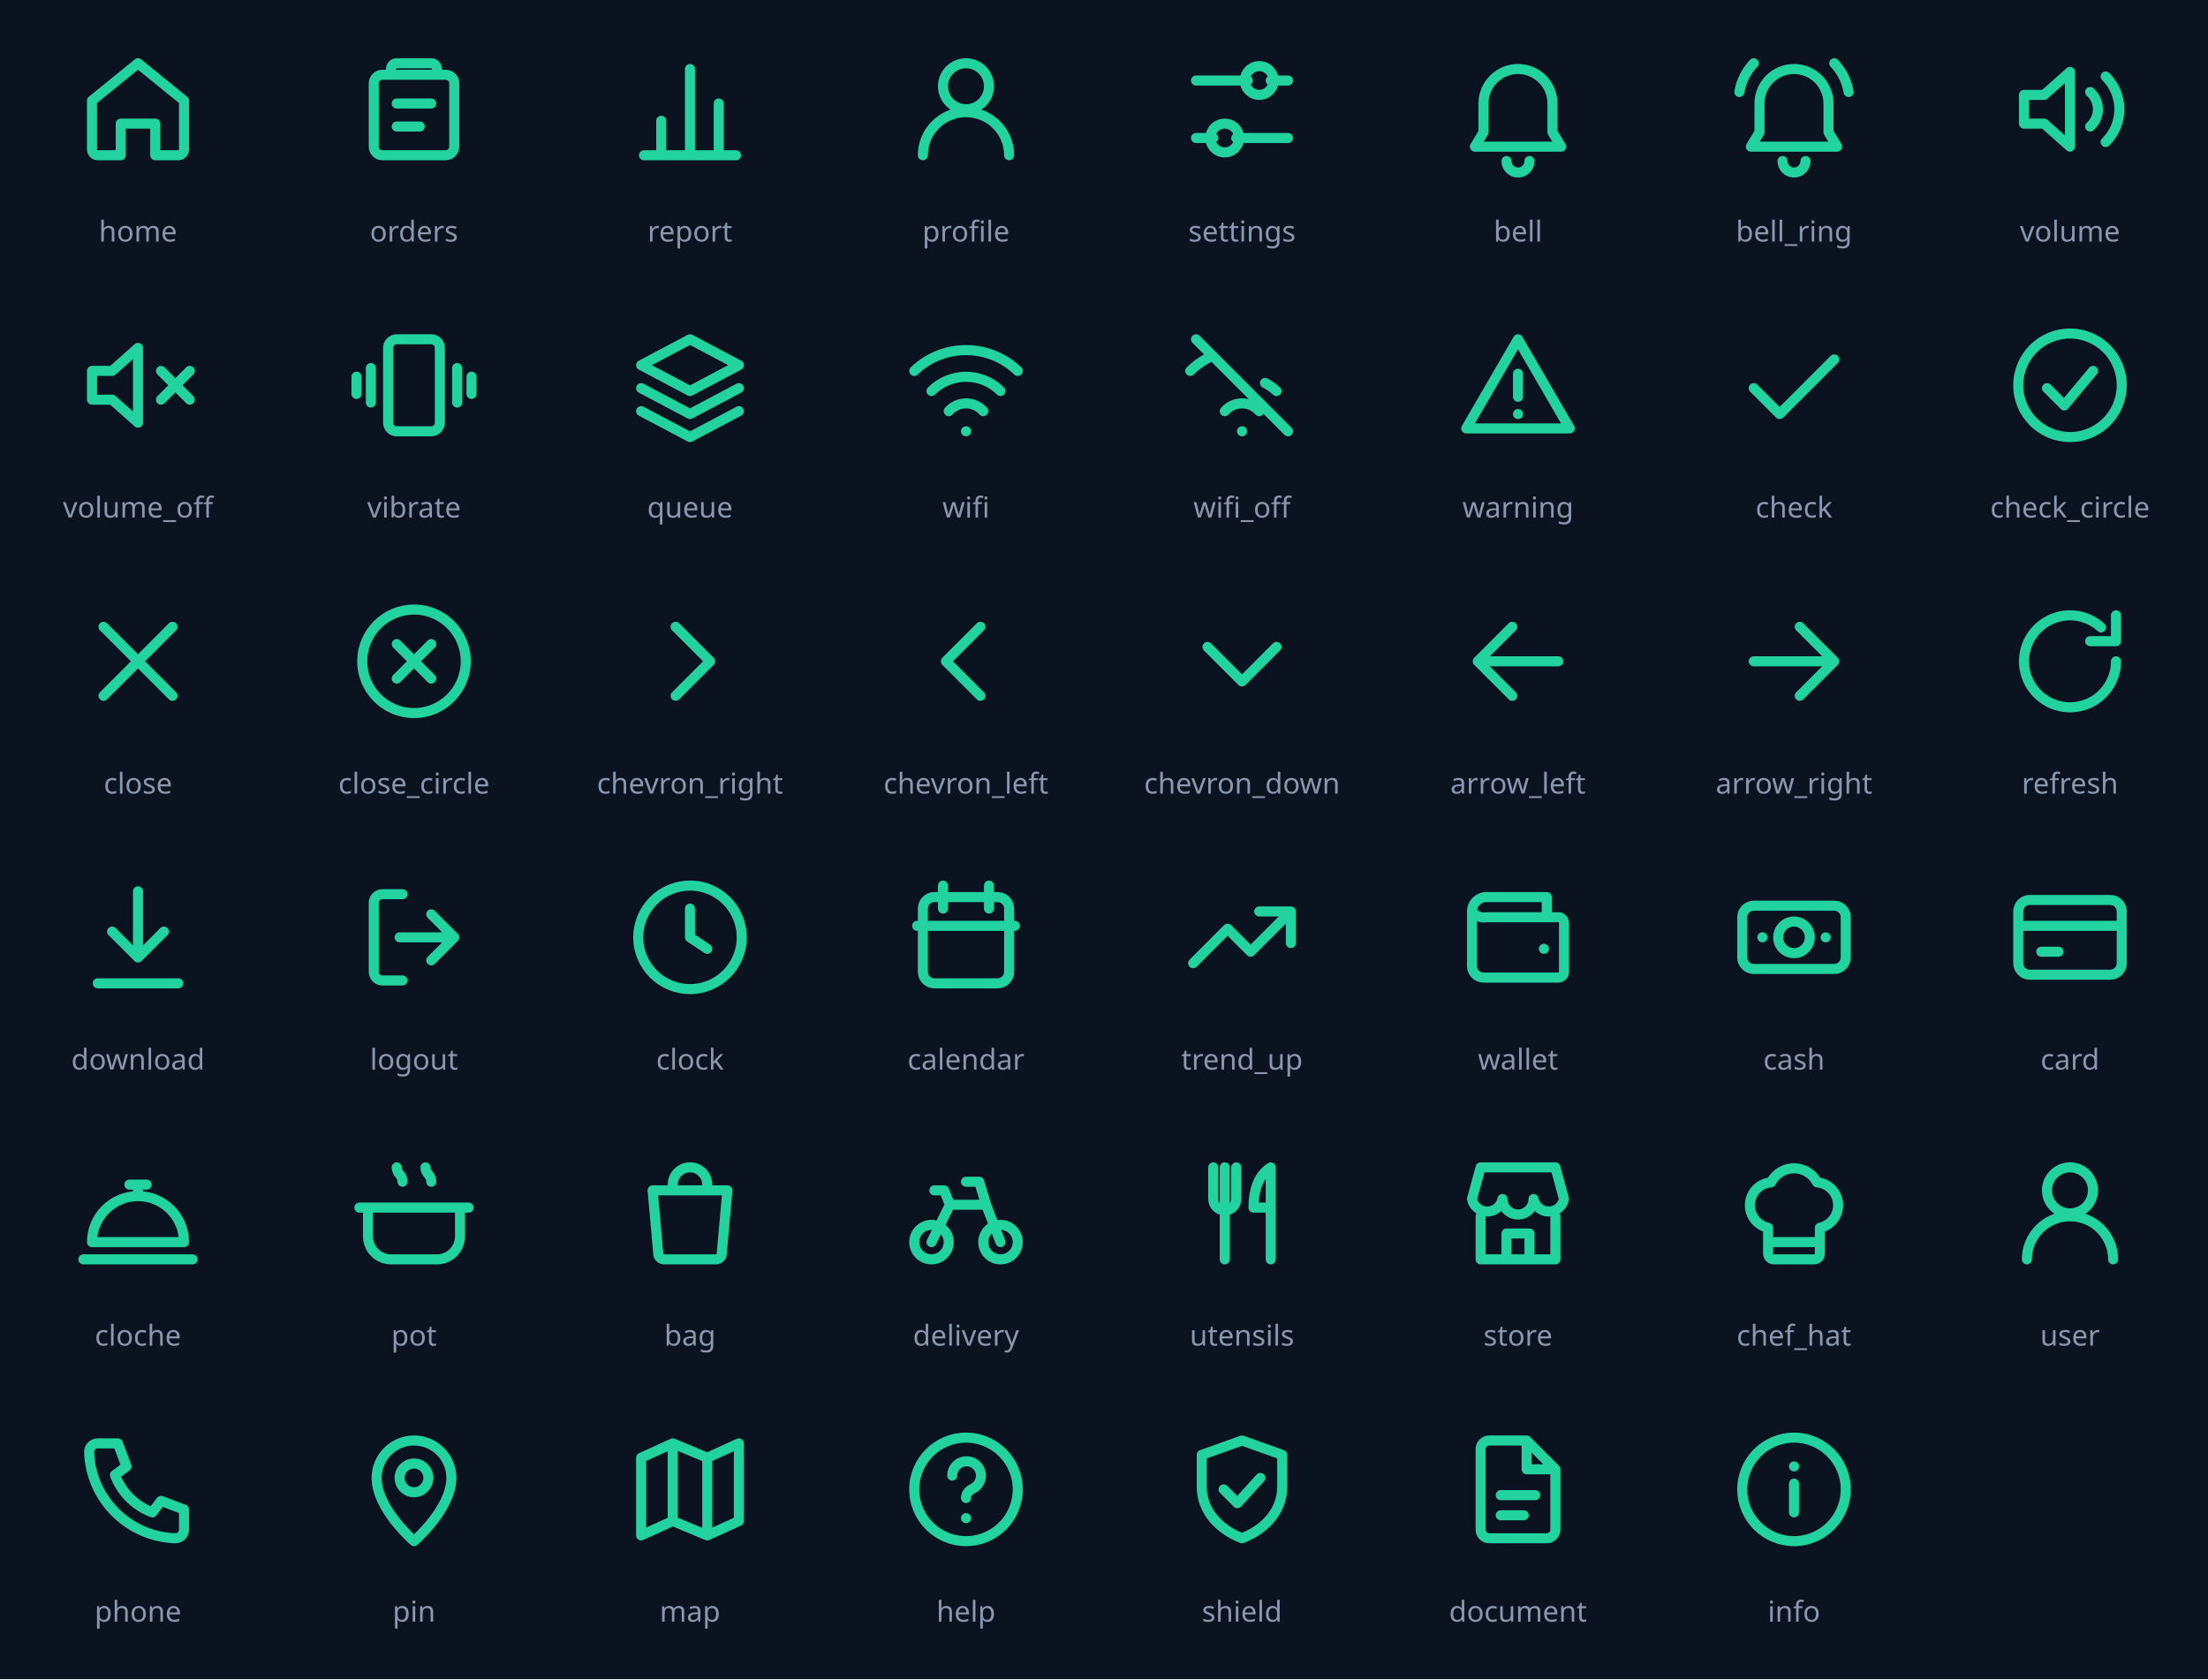
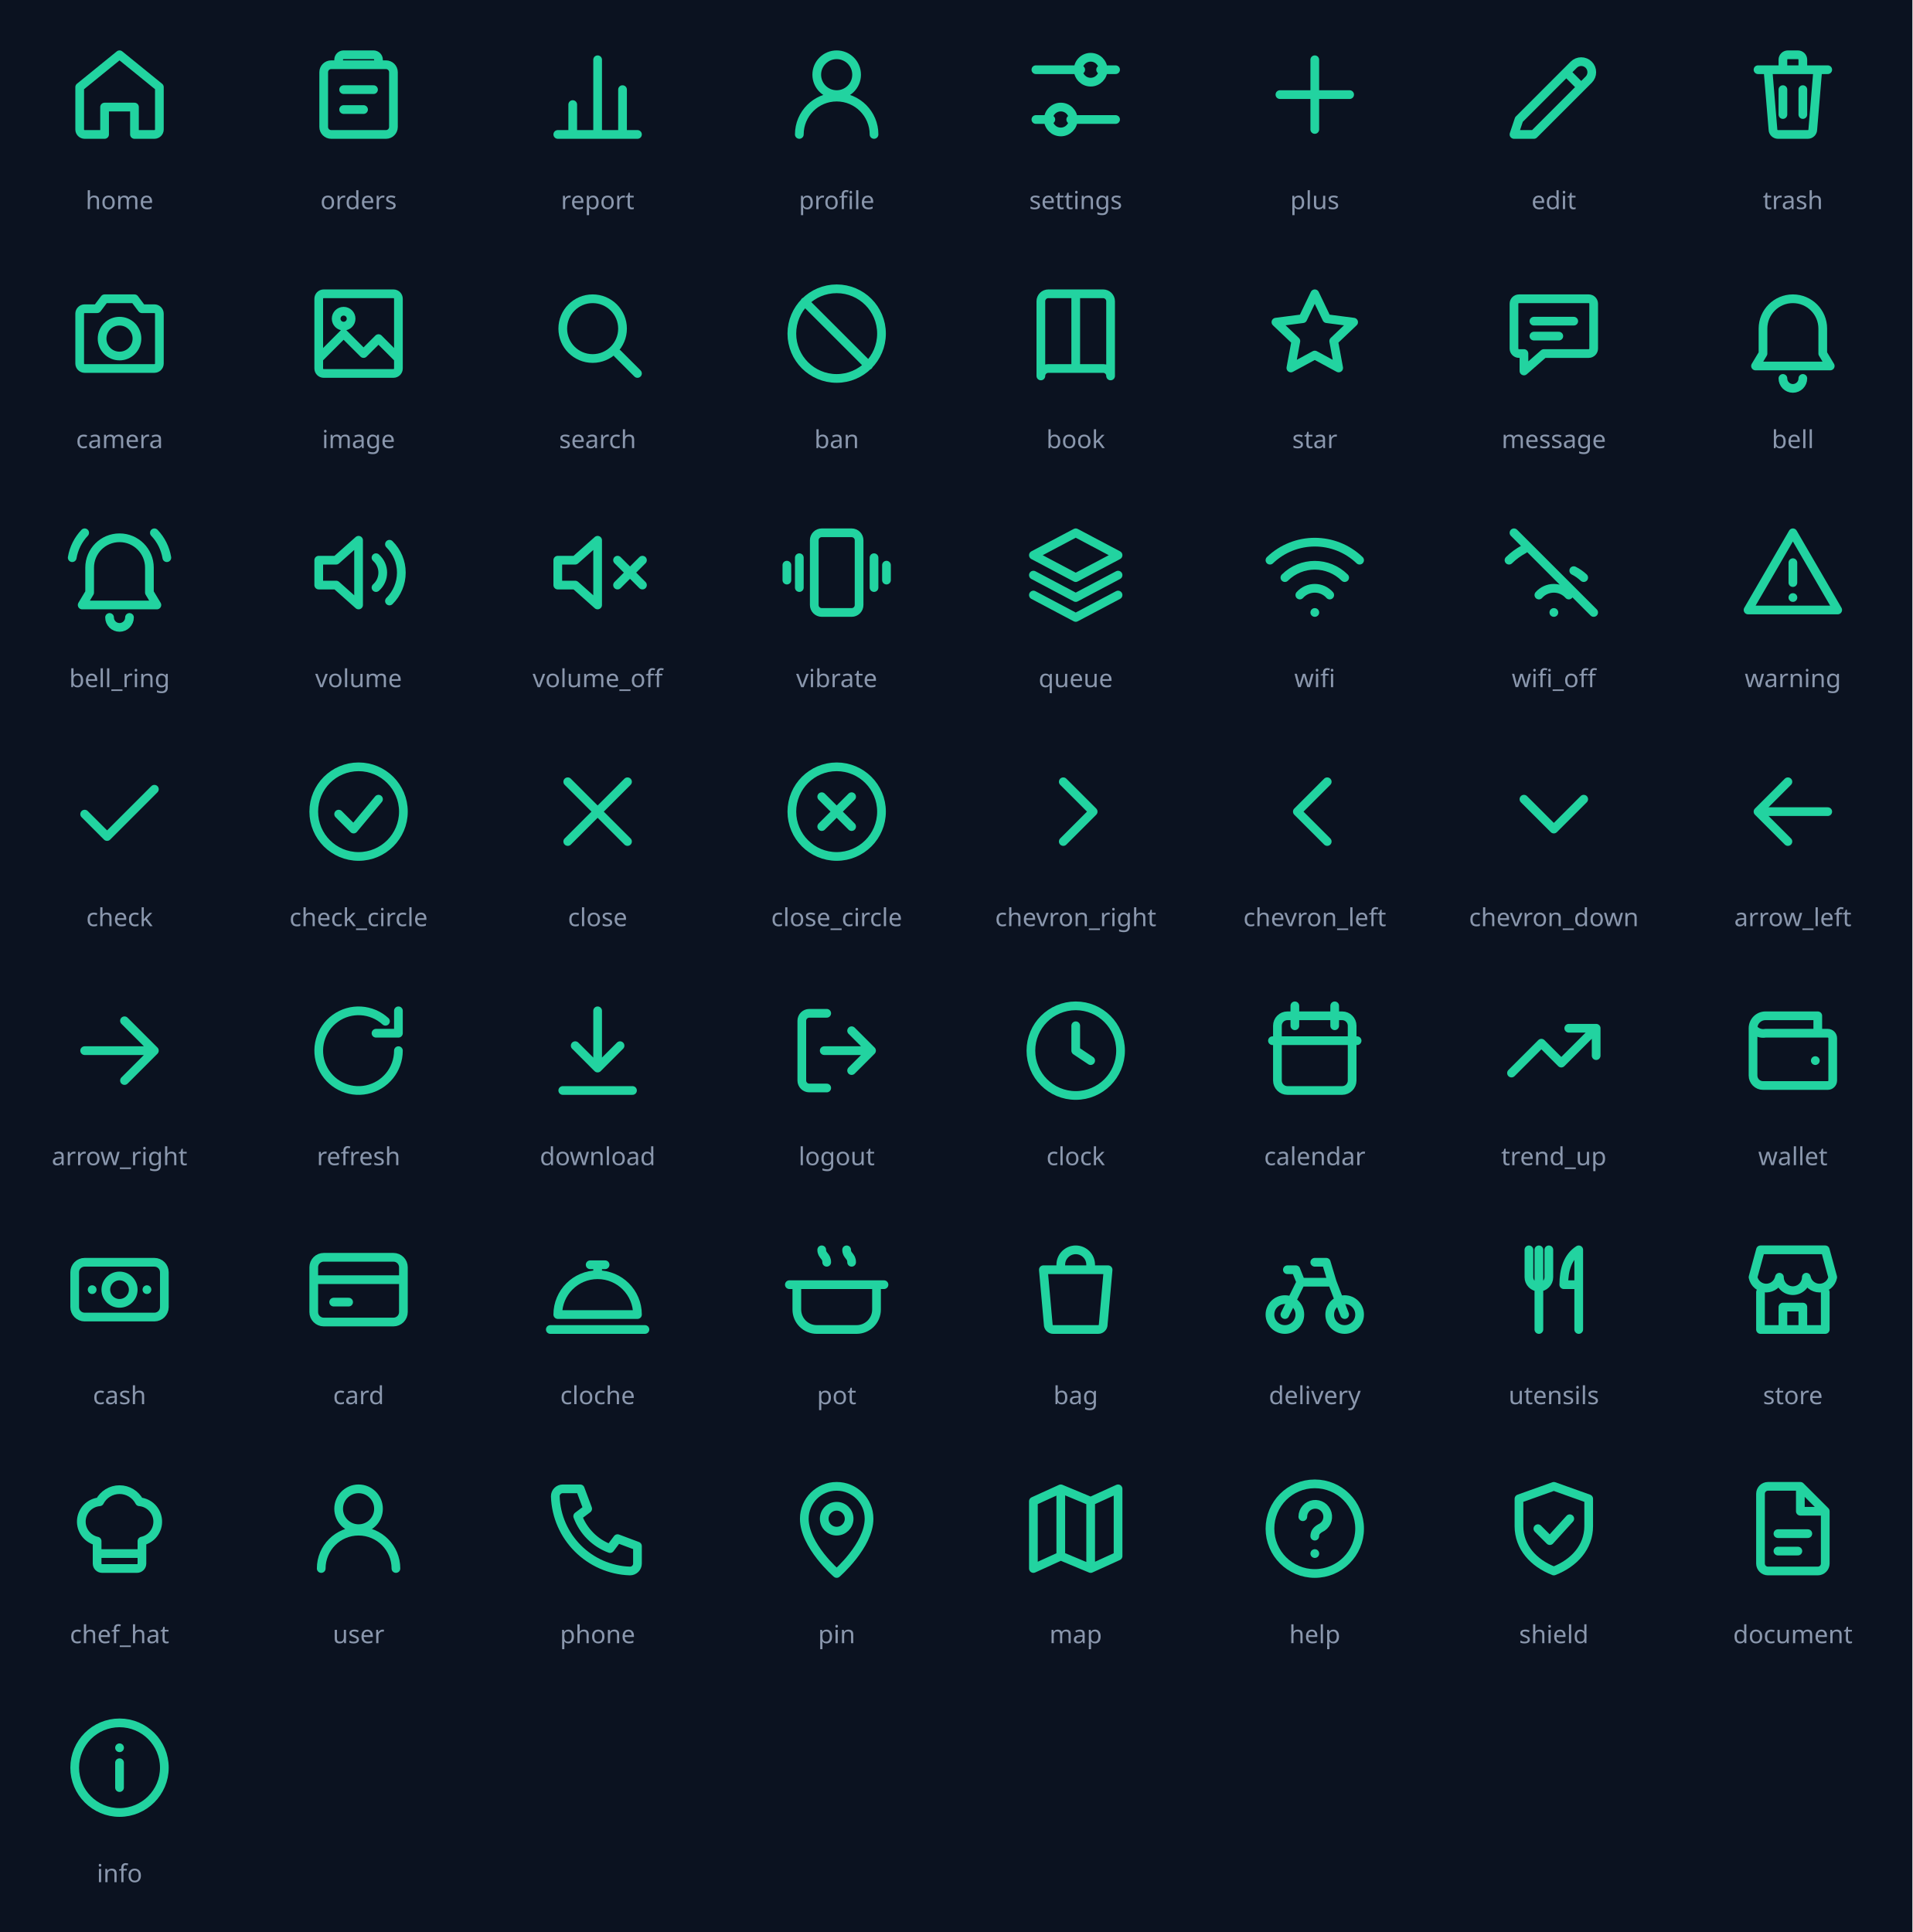
- <svg xmlns="http://www.w3.org/2000/svg" width="768" height="584" viewBox="0 0 768 584">
+ <svg xmlns="http://www.w3.org/2000/svg" width="768" height="776" viewBox="0 0 768 776">
  <rect width="100%" height="100%" fill="#0B1220" />
  <g transform="translate(24 14) scale(2)" fill="none" stroke="#22D3A0" stroke-width="1.75" stroke-linecap="round" stroke-linejoin="round">
    <path d="M4 10.5 12 4l8 6.5V19a1 1 0 0 1-1 1h-4v-5.5H9V20H5a1 1 0 0 1-1-1z" />
  </g>
  <text x="48.0" y="84" font-family="sans-serif" font-size="10" fill="#8A97AD" text-anchor="middle">home</text>
  <g transform="translate(120 14) scale(2)" fill="none" stroke="#22D3A0" stroke-width="1.75" stroke-linecap="round" stroke-linejoin="round">
    <path d="M9 4h6a1 1 0 0 1 1 1v1H8V5a1 1 0 0 1 1-1zM8 6H6.5A1.5 1.5 0 0 0 5 7.5v11A1.5 1.5 0 0 0 6.5 20h11a1.5 1.5 0 0 0 1.5-1.5v-11A1.5 1.5 0 0 0 17.5 6H16M9 11h6M9 15h4" />
  </g>
  <text x="144.0" y="84" font-family="sans-serif" font-size="10" fill="#8A97AD" text-anchor="middle">orders</text>
  <g transform="translate(216 14) scale(2)" fill="none" stroke="#22D3A0" stroke-width="1.75" stroke-linecap="round" stroke-linejoin="round">
    <path d="M4 20h16M7 20v-6M12 20V5M17 20v-9" />
  </g>
  <text x="240.0" y="84" font-family="sans-serif" font-size="10" fill="#8A97AD" text-anchor="middle">report</text>
  <g transform="translate(312 14) scale(2)" fill="none" stroke="#22D3A0" stroke-width="1.75" stroke-linecap="round" stroke-linejoin="round">
    <path d="M8 8a4 4 0 1 0 8 0 4 4 0 1 0 -8 0zM4.5 20a7.5 7.5 0 0 1 15 0" />
  </g>
  <text x="336.0" y="84" font-family="sans-serif" font-size="10" fill="#8A97AD" text-anchor="middle">profile</text>
  <g transform="translate(408 14) scale(2)" fill="none" stroke="#22D3A0" stroke-width="1.75" stroke-linecap="round" stroke-linejoin="round">
    <path d="M4 7h9M17 7h3M15 9.5a2.5 2.5 0 1 0 0-5 2.5 2.5 0 0 0 0 5zM4 17h3M11 17h9M9 19.5a2.5 2.5 0 1 0 0-5 2.5 2.5 0 0 0 0 5z" />
  </g>
  <text x="432.0" y="84" font-family="sans-serif" font-size="10" fill="#8A97AD" text-anchor="middle">settings</text>
  <g transform="translate(504 14) scale(2)" fill="none" stroke="#22D3A0" stroke-width="1.75" stroke-linecap="round" stroke-linejoin="round">
+     <path d="M12 5v14M5 12h14" />
+   </g>
+   <text x="528.0" y="84" font-family="sans-serif" font-size="10" fill="#8A97AD" text-anchor="middle">plus</text>
+   <g transform="translate(600 14) scale(2)" fill="none" stroke="#22D3A0" stroke-width="1.75" stroke-linecap="round" stroke-linejoin="round">
+     <path d="M4 20h4L19 9a2.1 2.1 0 0 0-3-3L5 17zM14.5 7.5l3 3" />
+   </g>
+   <text x="624.0" y="84" font-family="sans-serif" font-size="10" fill="#8A97AD" text-anchor="middle">edit</text>
+   <g transform="translate(696 14) scale(2)" fill="none" stroke="#22D3A0" stroke-width="1.75" stroke-linecap="round" stroke-linejoin="round">
+     <path d="M5 7h14M10 7V5a1 1 0 0 1 1-1h2a1 1 0 0 1 1 1v2M7 7l1 12a1 1 0 0 0 1 1h6a1 1 0 0 0 1-1l1-12M10 11v5M14 11v5" />
+   </g>
+   <text x="720.0" y="84" font-family="sans-serif" font-size="10" fill="#8A97AD" text-anchor="middle">trash</text>
+   <g transform="translate(24 110) scale(2)" fill="none" stroke="#22D3A0" stroke-width="1.75" stroke-linecap="round" stroke-linejoin="round">
+     <path d="M4 8a1 1 0 0 1 1-1h2.5l1.5-2h6l1.5 2H19a1 1 0 0 1 1 1v10a1 1 0 0 1-1 1H5a1 1 0 0 1-1-1zM8.5 13a3.5 3.5 0 1 0 7.0 0 3.5 3.5 0 1 0 -7.0 0z" />
+   </g>
+   <text x="48.0" y="180" font-family="sans-serif" font-size="10" fill="#8A97AD" text-anchor="middle">camera</text>
+   <g transform="translate(120 110) scale(2)" fill="none" stroke="#22D3A0" stroke-width="1.75" stroke-linecap="round" stroke-linejoin="round">
+     <path d="M5 4h14a1 1 0 0 1 1 1v14a1 1 0 0 1-1 1H5a1 1 0 0 1-1-1V5a1 1 0 0 1 1-1zM7.5 9a1.5 1.5 0 1 0 3.0 0 1.5 1.5 0 1 0 -3.0 0zM4 17l5-5 4 4 3-3 4 4" />
+   </g>
+   <text x="144.0" y="180" font-family="sans-serif" font-size="10" fill="#8A97AD" text-anchor="middle">image</text>
+   <g transform="translate(216 110) scale(2)" fill="none" stroke="#22D3A0" stroke-width="1.75" stroke-linecap="round" stroke-linejoin="round">
+     <path d="M5 11a6 6 0 1 0 12 0 6 6 0 1 0 -12 0zM16 16l4 4" />
+   </g>
+   <text x="240.0" y="180" font-family="sans-serif" font-size="10" fill="#8A97AD" text-anchor="middle">search</text>
+   <g transform="translate(312 110) scale(2)" fill="none" stroke="#22D3A0" stroke-width="1.75" stroke-linecap="round" stroke-linejoin="round">
+     <path d="M3 12a9 9 0 1 0 18 0 9 9 0 1 0 -18 0zM5.6 5.6l12.8 12.8" />
+   </g>
+   <text x="336.0" y="180" font-family="sans-serif" font-size="10" fill="#8A97AD" text-anchor="middle">ban</text>
+   <g transform="translate(408 110) scale(2)" fill="none" stroke="#22D3A0" stroke-width="1.75" stroke-linecap="round" stroke-linejoin="round">
+     <path d="M5 5.5A1.5 1.5 0 0 1 6.5 4H12v15H6.5A1.5 1.5 0 0 0 5 20.5zM19 5.5A1.5 1.5 0 0 0 17.5 4H12v15h5.5a1.5 1.5 0 0 1 1.5 1.5z" />
+   </g>
+   <text x="432.0" y="180" font-family="sans-serif" font-size="10" fill="#8A97AD" text-anchor="middle">book</text>
+   <g transform="translate(504 110) scale(2)" fill="none" stroke="#22D3A0" stroke-width="1.75" stroke-linecap="round" stroke-linejoin="round">
+     <path d="M12 4l2.4 5 5.4.7-4 3.8 1 5.4L12 16.3 7.2 18.9l1-5.4-4-3.8 5.4-.7z" />
+   </g>
+   <text x="528.0" y="180" font-family="sans-serif" font-size="10" fill="#8A97AD" text-anchor="middle">star</text>
+   <g transform="translate(600 110) scale(2)" fill="none" stroke="#22D3A0" stroke-width="1.75" stroke-linecap="round" stroke-linejoin="round">
+     <path d="M5 5h14a1 1 0 0 1 1 1v9a1 1 0 0 1-1 1H10l-4 3.5V16H5a1 1 0 0 1-1-1V6a1 1 0 0 1 1-1zM8 9.5h8M8 12.5h5" />
+   </g>
+   <text x="624.0" y="180" font-family="sans-serif" font-size="10" fill="#8A97AD" text-anchor="middle">message</text>
+   <g transform="translate(696 110) scale(2)" fill="none" stroke="#22D3A0" stroke-width="1.75" stroke-linecap="round" stroke-linejoin="round">
    <path d="M6 16v-5a6 6 0 0 1 12 0v5l1.5 2.5h-15zM10 21a2 2 0 0 0 4 0" />
  </g>
-   <text x="528.0" y="84" font-family="sans-serif" font-size="10" fill="#8A97AD" text-anchor="middle">bell</text>
-   <g transform="translate(600 14) scale(2)" fill="none" stroke="#22D3A0" stroke-width="1.75" stroke-linecap="round" stroke-linejoin="round">
+   <text x="720.0" y="180" font-family="sans-serif" font-size="10" fill="#8A97AD" text-anchor="middle">bell</text>
+   <g transform="translate(24 206) scale(2)" fill="none" stroke="#22D3A0" stroke-width="1.75" stroke-linecap="round" stroke-linejoin="round">
    <path d="M6 16v-5a6 6 0 0 1 12 0v5l1.5 2.5h-15zM10 21a2 2 0 0 0 4 0M2.5 9A9.5 9.5 0 0 1 5 4M21.5 9A9.5 9.5 0 0 0 19 4" />
  </g>
-   <text x="624.0" y="84" font-family="sans-serif" font-size="10" fill="#8A97AD" text-anchor="middle">bell_ring</text>
-   <g transform="translate(696 14) scale(2)" fill="none" stroke="#22D3A0" stroke-width="1.75" stroke-linecap="round" stroke-linejoin="round">
+   <text x="48.0" y="276" font-family="sans-serif" font-size="10" fill="#8A97AD" text-anchor="middle">bell_ring</text>
+   <g transform="translate(120 206) scale(2)" fill="none" stroke="#22D3A0" stroke-width="1.75" stroke-linecap="round" stroke-linejoin="round">
    <path d="M4 9.5v5h3.5l4.5 4v-13l-4.5 4zM15.5 9a4 4 0 0 1 0 6M18.2 6.3a8 8 0 0 1 0 11.4" />
  </g>
-   <text x="720.0" y="84" font-family="sans-serif" font-size="10" fill="#8A97AD" text-anchor="middle">volume</text>
-   <g transform="translate(24 110) scale(2)" fill="none" stroke="#22D3A0" stroke-width="1.75" stroke-linecap="round" stroke-linejoin="round">
+   <text x="144.0" y="276" font-family="sans-serif" font-size="10" fill="#8A97AD" text-anchor="middle">volume</text>
+   <g transform="translate(216 206) scale(2)" fill="none" stroke="#22D3A0" stroke-width="1.75" stroke-linecap="round" stroke-linejoin="round">
    <path d="M4 9.5v5h3.5l4.5 4v-13l-4.5 4zM16 9.5l5 5M21 9.5l-5 5" />
  </g>
-   <text x="48.0" y="180" font-family="sans-serif" font-size="10" fill="#8A97AD" text-anchor="middle">volume_off</text>
-   <g transform="translate(120 110) scale(2)" fill="none" stroke="#22D3A0" stroke-width="1.75" stroke-linecap="round" stroke-linejoin="round">
+   <text x="240.0" y="276" font-family="sans-serif" font-size="10" fill="#8A97AD" text-anchor="middle">volume_off</text>
+   <g transform="translate(312 206) scale(2)" fill="none" stroke="#22D3A0" stroke-width="1.75" stroke-linecap="round" stroke-linejoin="round">
    <path d="M9 4h6a1.5 1.5 0 0 1 1.5 1.5v13A1.5 1.5 0 0 1 15 20H9a1.5 1.5 0 0 1-1.5-1.5v-13A1.5 1.5 0 0 1 9 4zM4.5 9v6M19.5 9v6M2 10.5v3M22 10.5v3" />
  </g>
-   <text x="144.0" y="180" font-family="sans-serif" font-size="10" fill="#8A97AD" text-anchor="middle">vibrate</text>
-   <g transform="translate(216 110) scale(2)" fill="none" stroke="#22D3A0" stroke-width="1.75" stroke-linecap="round" stroke-linejoin="round">
+   <text x="336.0" y="276" font-family="sans-serif" font-size="10" fill="#8A97AD" text-anchor="middle">vibrate</text>
+   <g transform="translate(408 206) scale(2)" fill="none" stroke="#22D3A0" stroke-width="1.75" stroke-linecap="round" stroke-linejoin="round">
    <path d="M12 4 20.5 8.5 12 13 3.5 8.5zM3.5 12.5 12 17l8.5-4.5M3.5 16.5 12 21l8.5-4.5" />
  </g>
-   <text x="240.0" y="180" font-family="sans-serif" font-size="10" fill="#8A97AD" text-anchor="middle">queue</text>
-   <g transform="translate(312 110) scale(2)" fill="none" stroke="#22D3A0" stroke-width="1.75" stroke-linecap="round" stroke-linejoin="round">
+   <text x="432.0" y="276" font-family="sans-serif" font-size="10" fill="#8A97AD" text-anchor="middle">queue</text>
+   <g transform="translate(504 206) scale(2)" fill="none" stroke="#22D3A0" stroke-width="1.75" stroke-linecap="round" stroke-linejoin="round">
    <path d="M3 9.5a13 13 0 0 1 18 0M6 13a8.5 8.5 0 0 1 12 0M9 16.5a4 4 0 0 1 6 0M12 20h.01" />
  </g>
-   <text x="336.0" y="180" font-family="sans-serif" font-size="10" fill="#8A97AD" text-anchor="middle">wifi</text>
-   <g transform="translate(408 110) scale(2)" fill="none" stroke="#22D3A0" stroke-width="1.75" stroke-linecap="round" stroke-linejoin="round">
+   <text x="528.0" y="276" font-family="sans-serif" font-size="10" fill="#8A97AD" text-anchor="middle">wifi</text>
+   <g transform="translate(600 206) scale(2)" fill="none" stroke="#22D3A0" stroke-width="1.75" stroke-linecap="round" stroke-linejoin="round">
    <path d="M3 9.5a13 13 0 0 1 3-2.2M18 13a8.5 8.5 0 0 0-2-1.4M9 16.5a4 4 0 0 1 6 0M12 20h.01M4 4l16 16" />
  </g>
-   <text x="432.0" y="180" font-family="sans-serif" font-size="10" fill="#8A97AD" text-anchor="middle">wifi_off</text>
-   <g transform="translate(504 110) scale(2)" fill="none" stroke="#22D3A0" stroke-width="1.75" stroke-linecap="round" stroke-linejoin="round">
+   <text x="624.0" y="276" font-family="sans-serif" font-size="10" fill="#8A97AD" text-anchor="middle">wifi_off</text>
+   <g transform="translate(696 206) scale(2)" fill="none" stroke="#22D3A0" stroke-width="1.75" stroke-linecap="round" stroke-linejoin="round">
    <path d="M12 4 21 19.5H3zM12 10v4M12 17h.01" />
  </g>
-   <text x="528.0" y="180" font-family="sans-serif" font-size="10" fill="#8A97AD" text-anchor="middle">warning</text>
-   <g transform="translate(600 110) scale(2)" fill="none" stroke="#22D3A0" stroke-width="1.75" stroke-linecap="round" stroke-linejoin="round">
+   <text x="720.0" y="276" font-family="sans-serif" font-size="10" fill="#8A97AD" text-anchor="middle">warning</text>
+   <g transform="translate(24 302) scale(2)" fill="none" stroke="#22D3A0" stroke-width="1.75" stroke-linecap="round" stroke-linejoin="round">
    <path d="M5 12.5 9.5 17 19 7.5" />
  </g>
-   <text x="624.0" y="180" font-family="sans-serif" font-size="10" fill="#8A97AD" text-anchor="middle">check</text>
-   <g transform="translate(696 110) scale(2)" fill="none" stroke="#22D3A0" stroke-width="1.75" stroke-linecap="round" stroke-linejoin="round">
+   <text x="48.0" y="372" font-family="sans-serif" font-size="10" fill="#8A97AD" text-anchor="middle">check</text>
+   <g transform="translate(120 302) scale(2)" fill="none" stroke="#22D3A0" stroke-width="1.75" stroke-linecap="round" stroke-linejoin="round">
    <path d="M3 12a9 9 0 1 0 18 0 9 9 0 1 0 -18 0zM8 12.5l3 3 5-6" />
  </g>
-   <text x="720.0" y="180" font-family="sans-serif" font-size="10" fill="#8A97AD" text-anchor="middle">check_circle</text>
-   <g transform="translate(24 206) scale(2)" fill="none" stroke="#22D3A0" stroke-width="1.75" stroke-linecap="round" stroke-linejoin="round">
+   <text x="144.0" y="372" font-family="sans-serif" font-size="10" fill="#8A97AD" text-anchor="middle">check_circle</text>
+   <g transform="translate(216 302) scale(2)" fill="none" stroke="#22D3A0" stroke-width="1.75" stroke-linecap="round" stroke-linejoin="round">
    <path d="M6 6l12 12M18 6 6 18" />
  </g>
-   <text x="48.0" y="276" font-family="sans-serif" font-size="10" fill="#8A97AD" text-anchor="middle">close</text>
-   <g transform="translate(120 206) scale(2)" fill="none" stroke="#22D3A0" stroke-width="1.75" stroke-linecap="round" stroke-linejoin="round">
+   <text x="240.0" y="372" font-family="sans-serif" font-size="10" fill="#8A97AD" text-anchor="middle">close</text>
+   <g transform="translate(312 302) scale(2)" fill="none" stroke="#22D3A0" stroke-width="1.75" stroke-linecap="round" stroke-linejoin="round">
    <path d="M3 12a9 9 0 1 0 18 0 9 9 0 1 0 -18 0zM9 9l6 6M15 9l-6 6" />
  </g>
-   <text x="144.0" y="276" font-family="sans-serif" font-size="10" fill="#8A97AD" text-anchor="middle">close_circle</text>
-   <g transform="translate(216 206) scale(2)" fill="none" stroke="#22D3A0" stroke-width="1.75" stroke-linecap="round" stroke-linejoin="round">
+   <text x="336.0" y="372" font-family="sans-serif" font-size="10" fill="#8A97AD" text-anchor="middle">close_circle</text>
+   <g transform="translate(408 302) scale(2)" fill="none" stroke="#22D3A0" stroke-width="1.75" stroke-linecap="round" stroke-linejoin="round">
    <path d="M9.5 6l6 6-6 6" />
  </g>
-   <text x="240.0" y="276" font-family="sans-serif" font-size="10" fill="#8A97AD" text-anchor="middle">chevron_right</text>
-   <g transform="translate(312 206) scale(2)" fill="none" stroke="#22D3A0" stroke-width="1.75" stroke-linecap="round" stroke-linejoin="round">
+   <text x="432.0" y="372" font-family="sans-serif" font-size="10" fill="#8A97AD" text-anchor="middle">chevron_right</text>
+   <g transform="translate(504 302) scale(2)" fill="none" stroke="#22D3A0" stroke-width="1.75" stroke-linecap="round" stroke-linejoin="round">
    <path d="M14.5 6l-6 6 6 6" />
  </g>
-   <text x="336.0" y="276" font-family="sans-serif" font-size="10" fill="#8A97AD" text-anchor="middle">chevron_left</text>
-   <g transform="translate(408 206) scale(2)" fill="none" stroke="#22D3A0" stroke-width="1.75" stroke-linecap="round" stroke-linejoin="round">
+   <text x="528.0" y="372" font-family="sans-serif" font-size="10" fill="#8A97AD" text-anchor="middle">chevron_left</text>
+   <g transform="translate(600 302) scale(2)" fill="none" stroke="#22D3A0" stroke-width="1.75" stroke-linecap="round" stroke-linejoin="round">
    <path d="M6 9.5l6 6 6-6" />
  </g>
-   <text x="432.0" y="276" font-family="sans-serif" font-size="10" fill="#8A97AD" text-anchor="middle">chevron_down</text>
-   <g transform="translate(504 206) scale(2)" fill="none" stroke="#22D3A0" stroke-width="1.75" stroke-linecap="round" stroke-linejoin="round">
+   <text x="624.0" y="372" font-family="sans-serif" font-size="10" fill="#8A97AD" text-anchor="middle">chevron_down</text>
+   <g transform="translate(696 302) scale(2)" fill="none" stroke="#22D3A0" stroke-width="1.75" stroke-linecap="round" stroke-linejoin="round">
    <path d="M19 12H5M11 6l-6 6 6 6" />
  </g>
-   <text x="528.0" y="276" font-family="sans-serif" font-size="10" fill="#8A97AD" text-anchor="middle">arrow_left</text>
-   <g transform="translate(600 206) scale(2)" fill="none" stroke="#22D3A0" stroke-width="1.75" stroke-linecap="round" stroke-linejoin="round">
+   <text x="720.0" y="372" font-family="sans-serif" font-size="10" fill="#8A97AD" text-anchor="middle">arrow_left</text>
+   <g transform="translate(24 398) scale(2)" fill="none" stroke="#22D3A0" stroke-width="1.75" stroke-linecap="round" stroke-linejoin="round">
    <path d="M5 12h14M13 6l6 6-6 6" />
  </g>
-   <text x="624.0" y="276" font-family="sans-serif" font-size="10" fill="#8A97AD" text-anchor="middle">arrow_right</text>
-   <g transform="translate(696 206) scale(2)" fill="none" stroke="#22D3A0" stroke-width="1.75" stroke-linecap="round" stroke-linejoin="round">
+   <text x="48.0" y="468" font-family="sans-serif" font-size="10" fill="#8A97AD" text-anchor="middle">arrow_right</text>
+   <g transform="translate(120 398) scale(2)" fill="none" stroke="#22D3A0" stroke-width="1.75" stroke-linecap="round" stroke-linejoin="round">
    <path d="M20 12a8 8 0 1 1-2.6-5.9M20 4v4.5h-4.5" />
  </g>
-   <text x="720.0" y="276" font-family="sans-serif" font-size="10" fill="#8A97AD" text-anchor="middle">refresh</text>
-   <g transform="translate(24 302) scale(2)" fill="none" stroke="#22D3A0" stroke-width="1.75" stroke-linecap="round" stroke-linejoin="round">
+   <text x="144.0" y="468" font-family="sans-serif" font-size="10" fill="#8A97AD" text-anchor="middle">refresh</text>
+   <g transform="translate(216 398) scale(2)" fill="none" stroke="#22D3A0" stroke-width="1.75" stroke-linecap="round" stroke-linejoin="round">
    <path d="M12 4v11M7.5 11 12 15.5 16.5 11M5 20h14" />
  </g>
-   <text x="48.0" y="372" font-family="sans-serif" font-size="10" fill="#8A97AD" text-anchor="middle">download</text>
-   <g transform="translate(120 302) scale(2)" fill="none" stroke="#22D3A0" stroke-width="1.75" stroke-linecap="round" stroke-linejoin="round">
+   <text x="240.0" y="468" font-family="sans-serif" font-size="10" fill="#8A97AD" text-anchor="middle">download</text>
+   <g transform="translate(312 398) scale(2)" fill="none" stroke="#22D3A0" stroke-width="1.75" stroke-linecap="round" stroke-linejoin="round">
    <path d="M10 4.5H6.5A1.5 1.5 0 0 0 5 6v12a1.5 1.5 0 0 0 1.5 1.5H10M15 8l4 4-4 4M19 12H9.5" />
  </g>
-   <text x="144.0" y="372" font-family="sans-serif" font-size="10" fill="#8A97AD" text-anchor="middle">logout</text>
-   <g transform="translate(216 302) scale(2)" fill="none" stroke="#22D3A0" stroke-width="1.75" stroke-linecap="round" stroke-linejoin="round">
+   <text x="336.0" y="468" font-family="sans-serif" font-size="10" fill="#8A97AD" text-anchor="middle">logout</text>
+   <g transform="translate(408 398) scale(2)" fill="none" stroke="#22D3A0" stroke-width="1.75" stroke-linecap="round" stroke-linejoin="round">
    <path d="M3 12a9 9 0 1 0 18 0 9 9 0 1 0 -18 0zM12 7v5l3 2" />
  </g>
-   <text x="240.0" y="372" font-family="sans-serif" font-size="10" fill="#8A97AD" text-anchor="middle">clock</text>
-   <g transform="translate(312 302) scale(2)" fill="none" stroke="#22D3A0" stroke-width="1.75" stroke-linecap="round" stroke-linejoin="round">
+   <text x="432.0" y="468" font-family="sans-serif" font-size="10" fill="#8A97AD" text-anchor="middle">clock</text>
+   <g transform="translate(504 398) scale(2)" fill="none" stroke="#22D3A0" stroke-width="1.75" stroke-linecap="round" stroke-linejoin="round">
    <path d="M6.5 5h11a2 2 0 0 1 2 2v11a2 2 0 0 1-2 2h-11a2 2 0 0 1-2-2V7a2 2 0 0 1 2-2zM3.5 10h17M8 3v4M16 3v4" />
  </g>
-   <text x="336.0" y="372" font-family="sans-serif" font-size="10" fill="#8A97AD" text-anchor="middle">calendar</text>
-   <g transform="translate(408 302) scale(2)" fill="none" stroke="#22D3A0" stroke-width="1.75" stroke-linecap="round" stroke-linejoin="round">
+   <text x="528.0" y="468" font-family="sans-serif" font-size="10" fill="#8A97AD" text-anchor="middle">calendar</text>
+   <g transform="translate(600 398) scale(2)" fill="none" stroke="#22D3A0" stroke-width="1.75" stroke-linecap="round" stroke-linejoin="round">
    <path d="M3.5 16.5l6-6 4 4 7-7M15 7.5h5.5V13" />
  </g>
-   <text x="432.0" y="372" font-family="sans-serif" font-size="10" fill="#8A97AD" text-anchor="middle">trend_up</text>
-   <g transform="translate(504 302) scale(2)" fill="none" stroke="#22D3A0" stroke-width="1.75" stroke-linecap="round" stroke-linejoin="round">
+   <text x="624.0" y="468" font-family="sans-serif" font-size="10" fill="#8A97AD" text-anchor="middle">trend_up</text>
+   <g transform="translate(696 398) scale(2)" fill="none" stroke="#22D3A0" stroke-width="1.75" stroke-linecap="round" stroke-linejoin="round">
    <path d="M4 7.5A2.5 2.5 0 0 1 6.5 5H17v3M4 7.5V17a2 2 0 0 0 2 2h13a1 1 0 0 0 1-1V9.5a1 1 0 0 0-1-1H6.5A2.5 2.5 0 0 1 4 7.5zM16.5 14h.01" />
  </g>
-   <text x="528.0" y="372" font-family="sans-serif" font-size="10" fill="#8A97AD" text-anchor="middle">wallet</text>
-   <g transform="translate(600 302) scale(2)" fill="none" stroke="#22D3A0" stroke-width="1.75" stroke-linecap="round" stroke-linejoin="round">
+   <text x="720.0" y="468" font-family="sans-serif" font-size="10" fill="#8A97AD" text-anchor="middle">wallet</text>
+   <g transform="translate(24 494) scale(2)" fill="none" stroke="#22D3A0" stroke-width="1.75" stroke-linecap="round" stroke-linejoin="round">
    <path d="M5 6.5h14a2 2 0 0 1 2 2v7a2 2 0 0 1-2 2H5a2 2 0 0 1-2-2v-7a2 2 0 0 1 2-2zM9.25 12a2.75 2.75 0 1 0 5.5 0 2.75 2.75 0 1 0 -5.5 0zM6.5 12h.01M17.5 12h.01" />
  </g>
-   <text x="624.0" y="372" font-family="sans-serif" font-size="10" fill="#8A97AD" text-anchor="middle">cash</text>
-   <g transform="translate(696 302) scale(2)" fill="none" stroke="#22D3A0" stroke-width="1.75" stroke-linecap="round" stroke-linejoin="round">
+   <text x="48.0" y="564" font-family="sans-serif" font-size="10" fill="#8A97AD" text-anchor="middle">cash</text>
+   <g transform="translate(120 494) scale(2)" fill="none" stroke="#22D3A0" stroke-width="1.75" stroke-linecap="round" stroke-linejoin="round">
    <path d="M5 5.5h14a2 2 0 0 1 2 2v9a2 2 0 0 1-2 2H5a2 2 0 0 1-2-2v-9a2 2 0 0 1 2-2zM3 10h18M7 14.5h3" />
  </g>
-   <text x="720.0" y="372" font-family="sans-serif" font-size="10" fill="#8A97AD" text-anchor="middle">card</text>
-   <g transform="translate(24 398) scale(2)" fill="none" stroke="#22D3A0" stroke-width="1.75" stroke-linecap="round" stroke-linejoin="round">
+   <text x="144.0" y="564" font-family="sans-serif" font-size="10" fill="#8A97AD" text-anchor="middle">card</text>
+   <g transform="translate(216 494) scale(2)" fill="none" stroke="#22D3A0" stroke-width="1.75" stroke-linecap="round" stroke-linejoin="round">
    <path d="M4 17a8 8 0 0 1 16 0zM2.5 20h19M12 9V7M10.5 7h3" />
  </g>
-   <text x="48.0" y="468" font-family="sans-serif" font-size="10" fill="#8A97AD" text-anchor="middle">cloche</text>
-   <g transform="translate(120 398) scale(2)" fill="none" stroke="#22D3A0" stroke-width="1.75" stroke-linecap="round" stroke-linejoin="round">
+   <text x="240.0" y="564" font-family="sans-serif" font-size="10" fill="#8A97AD" text-anchor="middle">cloche</text>
+   <g transform="translate(312 494) scale(2)" fill="none" stroke="#22D3A0" stroke-width="1.75" stroke-linecap="round" stroke-linejoin="round">
    <path d="M4 11h16v5a4 4 0 0 1-4 4H8a4 4 0 0 1-4-4zM2.5 11h19M9 4c0 1.2 1 1.2 1 2.5M14 4c0 1.2 1 1.2 1 2.5" />
  </g>
-   <text x="144.0" y="468" font-family="sans-serif" font-size="10" fill="#8A97AD" text-anchor="middle">pot</text>
-   <g transform="translate(216 398) scale(2)" fill="none" stroke="#22D3A0" stroke-width="1.75" stroke-linecap="round" stroke-linejoin="round">
+   <text x="336.0" y="564" font-family="sans-serif" font-size="10" fill="#8A97AD" text-anchor="middle">pot</text>
+   <g transform="translate(408 494) scale(2)" fill="none" stroke="#22D3A0" stroke-width="1.75" stroke-linecap="round" stroke-linejoin="round">
    <path d="M5.5 8h13l-1 11.2a1 1 0 0 1-1 .8h-9a1 1 0 0 1-1-.8zM9 8V7a3 3 0 0 1 6 0v1" />
  </g>
-   <text x="240.0" y="468" font-family="sans-serif" font-size="10" fill="#8A97AD" text-anchor="middle">bag</text>
-   <g transform="translate(312 398) scale(2)" fill="none" stroke="#22D3A0" stroke-width="1.75" stroke-linecap="round" stroke-linejoin="round">
+   <text x="432.0" y="564" font-family="sans-serif" font-size="10" fill="#8A97AD" text-anchor="middle">bag</text>
+   <g transform="translate(504 494) scale(2)" fill="none" stroke="#22D3A0" stroke-width="1.75" stroke-linecap="round" stroke-linejoin="round">
    <path d="M3 17a3 3 0 1 0 6 0 3 3 0 1 0 -6 0zM15 17a3 3 0 1 0 6 0 3 3 0 1 0 -6 0zM6 17l3.2-6.5h6.3l2.5 6.5M9.2 10.5 8.2 8H6.5M15.5 10.5 14.3 6.5H12" />
  </g>
-   <text x="336.0" y="468" font-family="sans-serif" font-size="10" fill="#8A97AD" text-anchor="middle">delivery</text>
-   <g transform="translate(408 398) scale(2)" fill="none" stroke="#22D3A0" stroke-width="1.75" stroke-linecap="round" stroke-linejoin="round">
+   <text x="528.0" y="564" font-family="sans-serif" font-size="10" fill="#8A97AD" text-anchor="middle">delivery</text>
+   <g transform="translate(600 494) scale(2)" fill="none" stroke="#22D3A0" stroke-width="1.75" stroke-linecap="round" stroke-linejoin="round">
    <path d="M7 4v5.5a2 2 0 0 0 4 0V4M9 4v16M17 20V4c-2.2 1.4-3 4-3 7h3" />
  </g>
-   <text x="432.0" y="468" font-family="sans-serif" font-size="10" fill="#8A97AD" text-anchor="middle">utensils</text>
-   <g transform="translate(504 398) scale(2)" fill="none" stroke="#22D3A0" stroke-width="1.75" stroke-linecap="round" stroke-linejoin="round">
+   <text x="624.0" y="564" font-family="sans-serif" font-size="10" fill="#8A97AD" text-anchor="middle">utensils</text>
+   <g transform="translate(696 494) scale(2)" fill="none" stroke="#22D3A0" stroke-width="1.75" stroke-linecap="round" stroke-linejoin="round">
    <path d="M4 9.5 5.5 4h13L20 9.5a2.7 2.7 0 0 1-5.3 0 2.7 2.7 0 0 1-5.4 0A2.7 2.7 0 0 1 4 9.5zM5.5 12.5V20h13v-7.5M10 20v-4.5h4V20" />
  </g>
-   <text x="528.0" y="468" font-family="sans-serif" font-size="10" fill="#8A97AD" text-anchor="middle">store</text>
-   <g transform="translate(600 398) scale(2)" fill="none" stroke="#22D3A0" stroke-width="1.75" stroke-linecap="round" stroke-linejoin="round">
+   <text x="720.0" y="564" font-family="sans-serif" font-size="10" fill="#8A97AD" text-anchor="middle">store</text>
+   <g transform="translate(24 590) scale(2)" fill="none" stroke="#22D3A0" stroke-width="1.75" stroke-linecap="round" stroke-linejoin="round">
    <path d="M7.5 14.5A4 4 0 0 1 8 6.6a4.5 4.5 0 0 1 8 0 4 4 0 0 1 .5 7.9M7.5 14.5V19a1 1 0 0 0 1 1h7a1 1 0 0 0 1-1v-4.5M7.5 17h9" />
  </g>
-   <text x="624.0" y="468" font-family="sans-serif" font-size="10" fill="#8A97AD" text-anchor="middle">chef_hat</text>
-   <g transform="translate(696 398) scale(2)" fill="none" stroke="#22D3A0" stroke-width="1.75" stroke-linecap="round" stroke-linejoin="round">
+   <text x="48.0" y="660" font-family="sans-serif" font-size="10" fill="#8A97AD" text-anchor="middle">chef_hat</text>
+   <g transform="translate(120 590) scale(2)" fill="none" stroke="#22D3A0" stroke-width="1.75" stroke-linecap="round" stroke-linejoin="round">
    <path d="M8 8a4 4 0 1 0 8 0 4 4 0 1 0 -8 0zM4.5 20a7.5 7.5 0 0 1 15 0" />
  </g>
-   <text x="720.0" y="468" font-family="sans-serif" font-size="10" fill="#8A97AD" text-anchor="middle">user</text>
-   <g transform="translate(24 494) scale(2)" fill="none" stroke="#22D3A0" stroke-width="1.75" stroke-linecap="round" stroke-linejoin="round">
+   <text x="144.0" y="660" font-family="sans-serif" font-size="10" fill="#8A97AD" text-anchor="middle">user</text>
+   <g transform="translate(216 590) scale(2)" fill="none" stroke="#22D3A0" stroke-width="1.75" stroke-linecap="round" stroke-linejoin="round">
    <path d="M5 4h3.5L10 8 8 9.5a11 11 0 0 0 6.5 6.5L16 14l4 1.5V19a1.5 1.5 0 0 1-1.5 1.5A15.5 15.5 0 0 1 3.5 5.5 1.5 1.5 0 0 1 5 4z" />
  </g>
-   <text x="48.0" y="564" font-family="sans-serif" font-size="10" fill="#8A97AD" text-anchor="middle">phone</text>
-   <g transform="translate(120 494) scale(2)" fill="none" stroke="#22D3A0" stroke-width="1.75" stroke-linecap="round" stroke-linejoin="round">
+   <text x="240.0" y="660" font-family="sans-serif" font-size="10" fill="#8A97AD" text-anchor="middle">phone</text>
+   <g transform="translate(312 590) scale(2)" fill="none" stroke="#22D3A0" stroke-width="1.75" stroke-linecap="round" stroke-linejoin="round">
    <path d="M12 21s-6.5-5.6-6.5-11a6.5 6.5 0 0 1 13 0c0 5.4-6.5 11-6.5 11zM9.5 10a2.5 2.5 0 1 0 5.0 0 2.5 2.5 0 1 0 -5.0 0z" />
  </g>
-   <text x="144.0" y="564" font-family="sans-serif" font-size="10" fill="#8A97AD" text-anchor="middle">pin</text>
-   <g transform="translate(216 494) scale(2)" fill="none" stroke="#22D3A0" stroke-width="1.75" stroke-linecap="round" stroke-linejoin="round">
+   <text x="336.0" y="660" font-family="sans-serif" font-size="10" fill="#8A97AD" text-anchor="middle">pin</text>
+   <g transform="translate(408 590) scale(2)" fill="none" stroke="#22D3A0" stroke-width="1.75" stroke-linecap="round" stroke-linejoin="round">
    <path d="M3.5 6.5 9 4l6 2.5L20.5 4v13.5L15 20l-6-2.5L3.5 20zM9 4v13.5M15 6.5V20" />
  </g>
-   <text x="240.0" y="564" font-family="sans-serif" font-size="10" fill="#8A97AD" text-anchor="middle">map</text>
-   <g transform="translate(312 494) scale(2)" fill="none" stroke="#22D3A0" stroke-width="1.75" stroke-linecap="round" stroke-linejoin="round">
+   <text x="432.0" y="660" font-family="sans-serif" font-size="10" fill="#8A97AD" text-anchor="middle">map</text>
+   <g transform="translate(504 590) scale(2)" fill="none" stroke="#22D3A0" stroke-width="1.75" stroke-linecap="round" stroke-linejoin="round">
    <path d="M3 12a9 9 0 1 0 18 0 9 9 0 1 0 -18 0zM9.6 9.6a2.5 2.5 0 1 1 3.5 2.3c-.7.4-1.1.9-1.1 1.6M12 17h.01" />
  </g>
-   <text x="336.0" y="564" font-family="sans-serif" font-size="10" fill="#8A97AD" text-anchor="middle">help</text>
-   <g transform="translate(408 494) scale(2)" fill="none" stroke="#22D3A0" stroke-width="1.75" stroke-linecap="round" stroke-linejoin="round">
+   <text x="528.0" y="660" font-family="sans-serif" font-size="10" fill="#8A97AD" text-anchor="middle">help</text>
+   <g transform="translate(600 590) scale(2)" fill="none" stroke="#22D3A0" stroke-width="1.75" stroke-linecap="round" stroke-linejoin="round">
    <path d="M12 3.5 19 6v5.5c0 4.2-2.9 7.4-7 9-4.1-1.6-7-4.8-7-9V6zM8.8 12l2.4 2.4 4-4.4" />
  </g>
-   <text x="432.0" y="564" font-family="sans-serif" font-size="10" fill="#8A97AD" text-anchor="middle">shield</text>
-   <g transform="translate(504 494) scale(2)" fill="none" stroke="#22D3A0" stroke-width="1.75" stroke-linecap="round" stroke-linejoin="round">
+   <text x="624.0" y="660" font-family="sans-serif" font-size="10" fill="#8A97AD" text-anchor="middle">shield</text>
+   <g transform="translate(696 590) scale(2)" fill="none" stroke="#22D3A0" stroke-width="1.75" stroke-linecap="round" stroke-linejoin="round">
    <path d="M7 3.5h6.5l5 5V19a1.5 1.5 0 0 1-1.5 1.5H7A1.5 1.5 0 0 1 5.5 19V5A1.5 1.5 0 0 1 7 3.5zM13.5 3.5v5h5M9 13h6M9 16.5h4" />
  </g>
-   <text x="528.0" y="564" font-family="sans-serif" font-size="10" fill="#8A97AD" text-anchor="middle">document</text>
-   <g transform="translate(600 494) scale(2)" fill="none" stroke="#22D3A0" stroke-width="1.75" stroke-linecap="round" stroke-linejoin="round">
+   <text x="720.0" y="660" font-family="sans-serif" font-size="10" fill="#8A97AD" text-anchor="middle">document</text>
+   <g transform="translate(24 686) scale(2)" fill="none" stroke="#22D3A0" stroke-width="1.75" stroke-linecap="round" stroke-linejoin="round">
    <path d="M3 12a9 9 0 1 0 18 0 9 9 0 1 0 -18 0zM12 11v5M12 8h.01" />
  </g>
-   <text x="624.0" y="564" font-family="sans-serif" font-size="10" fill="#8A97AD" text-anchor="middle">info</text>
+   <text x="48.0" y="756" font-family="sans-serif" font-size="10" fill="#8A97AD" text-anchor="middle">info</text>
</svg>
